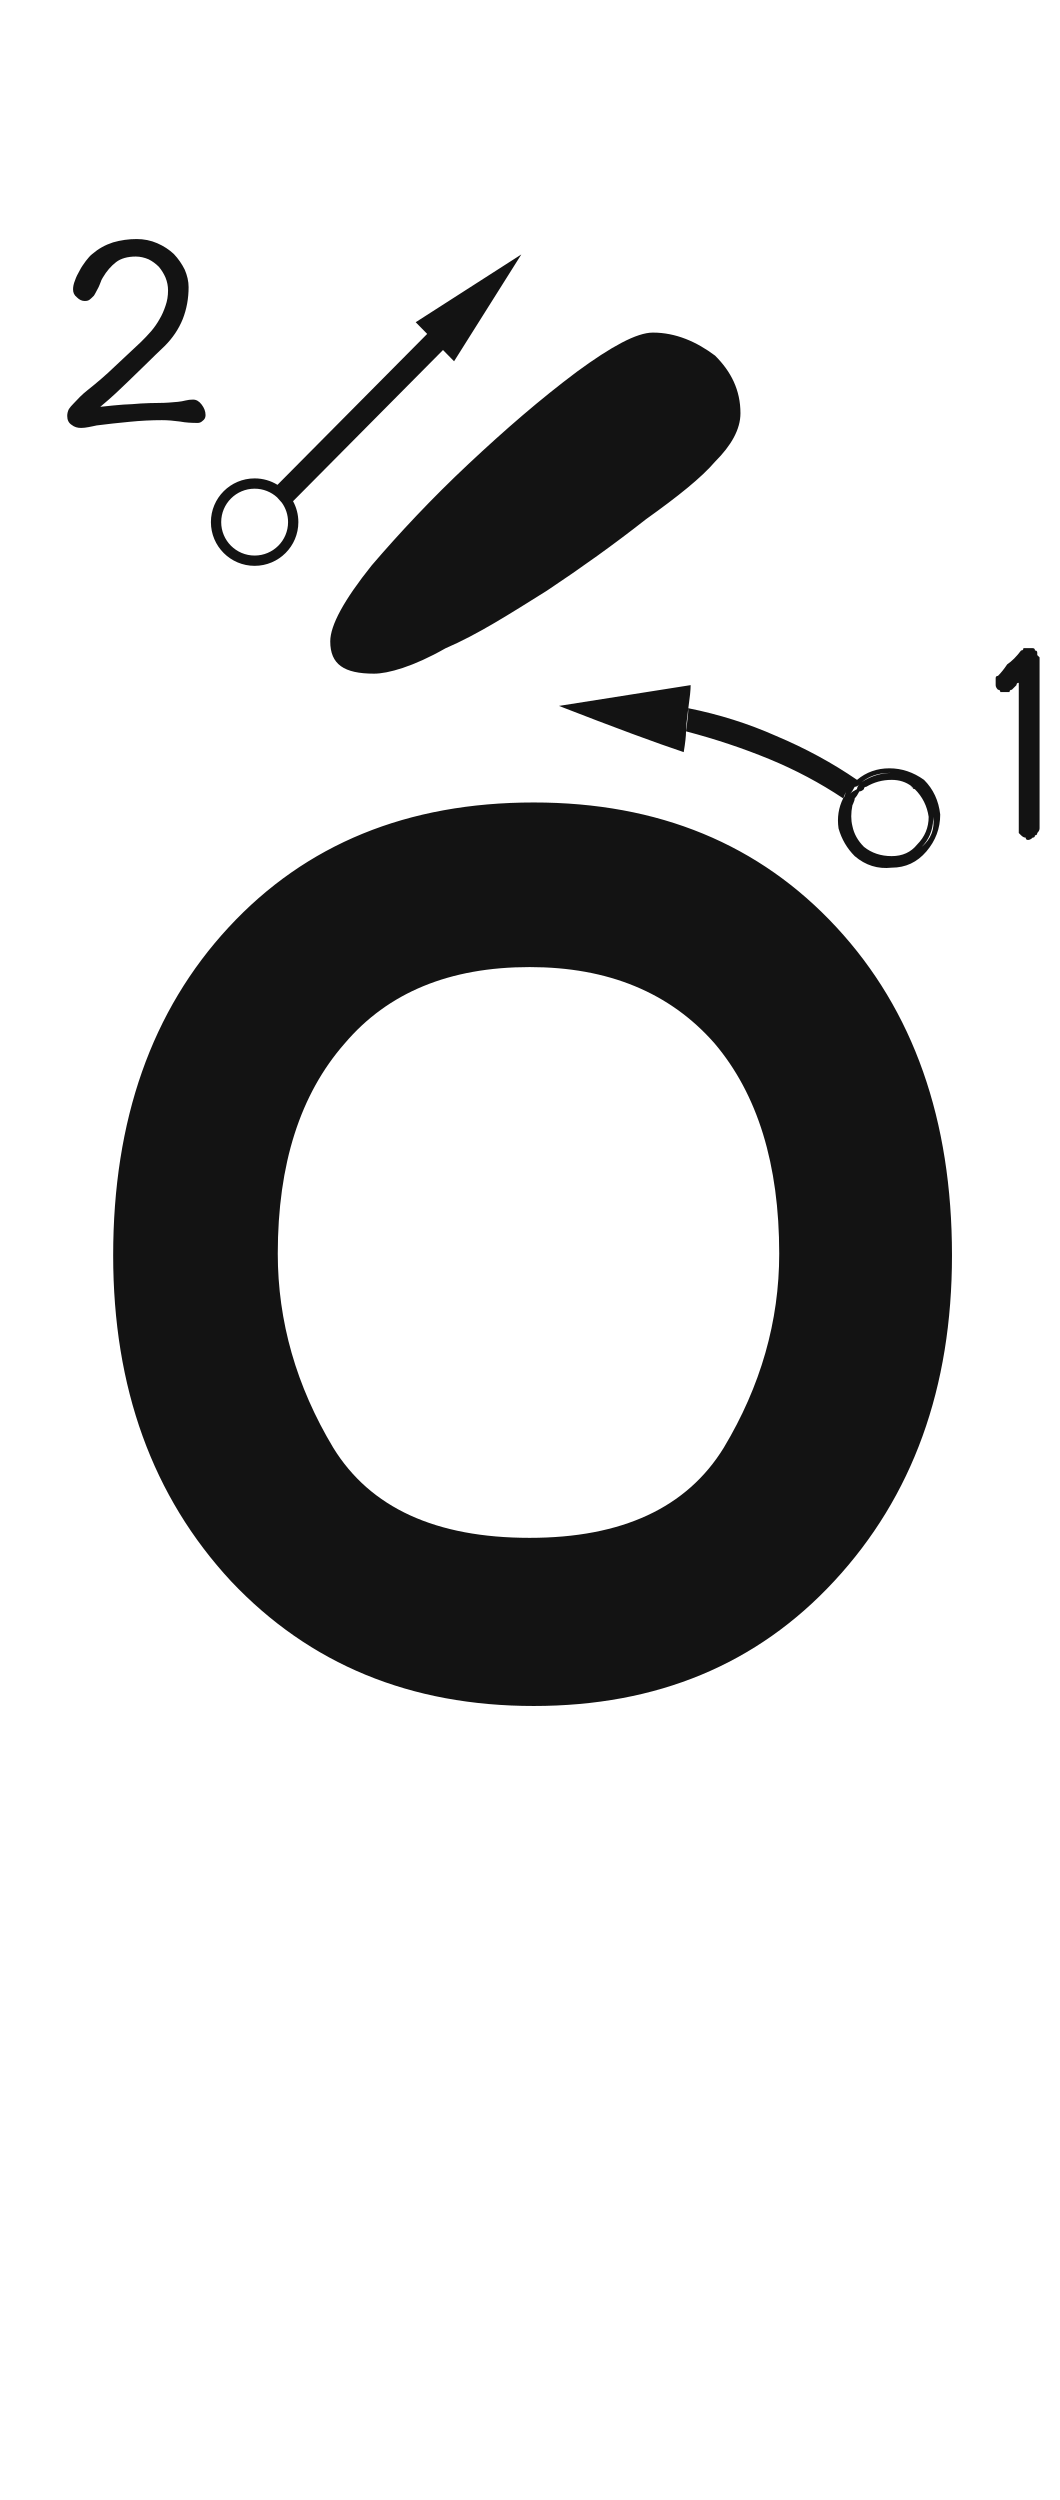
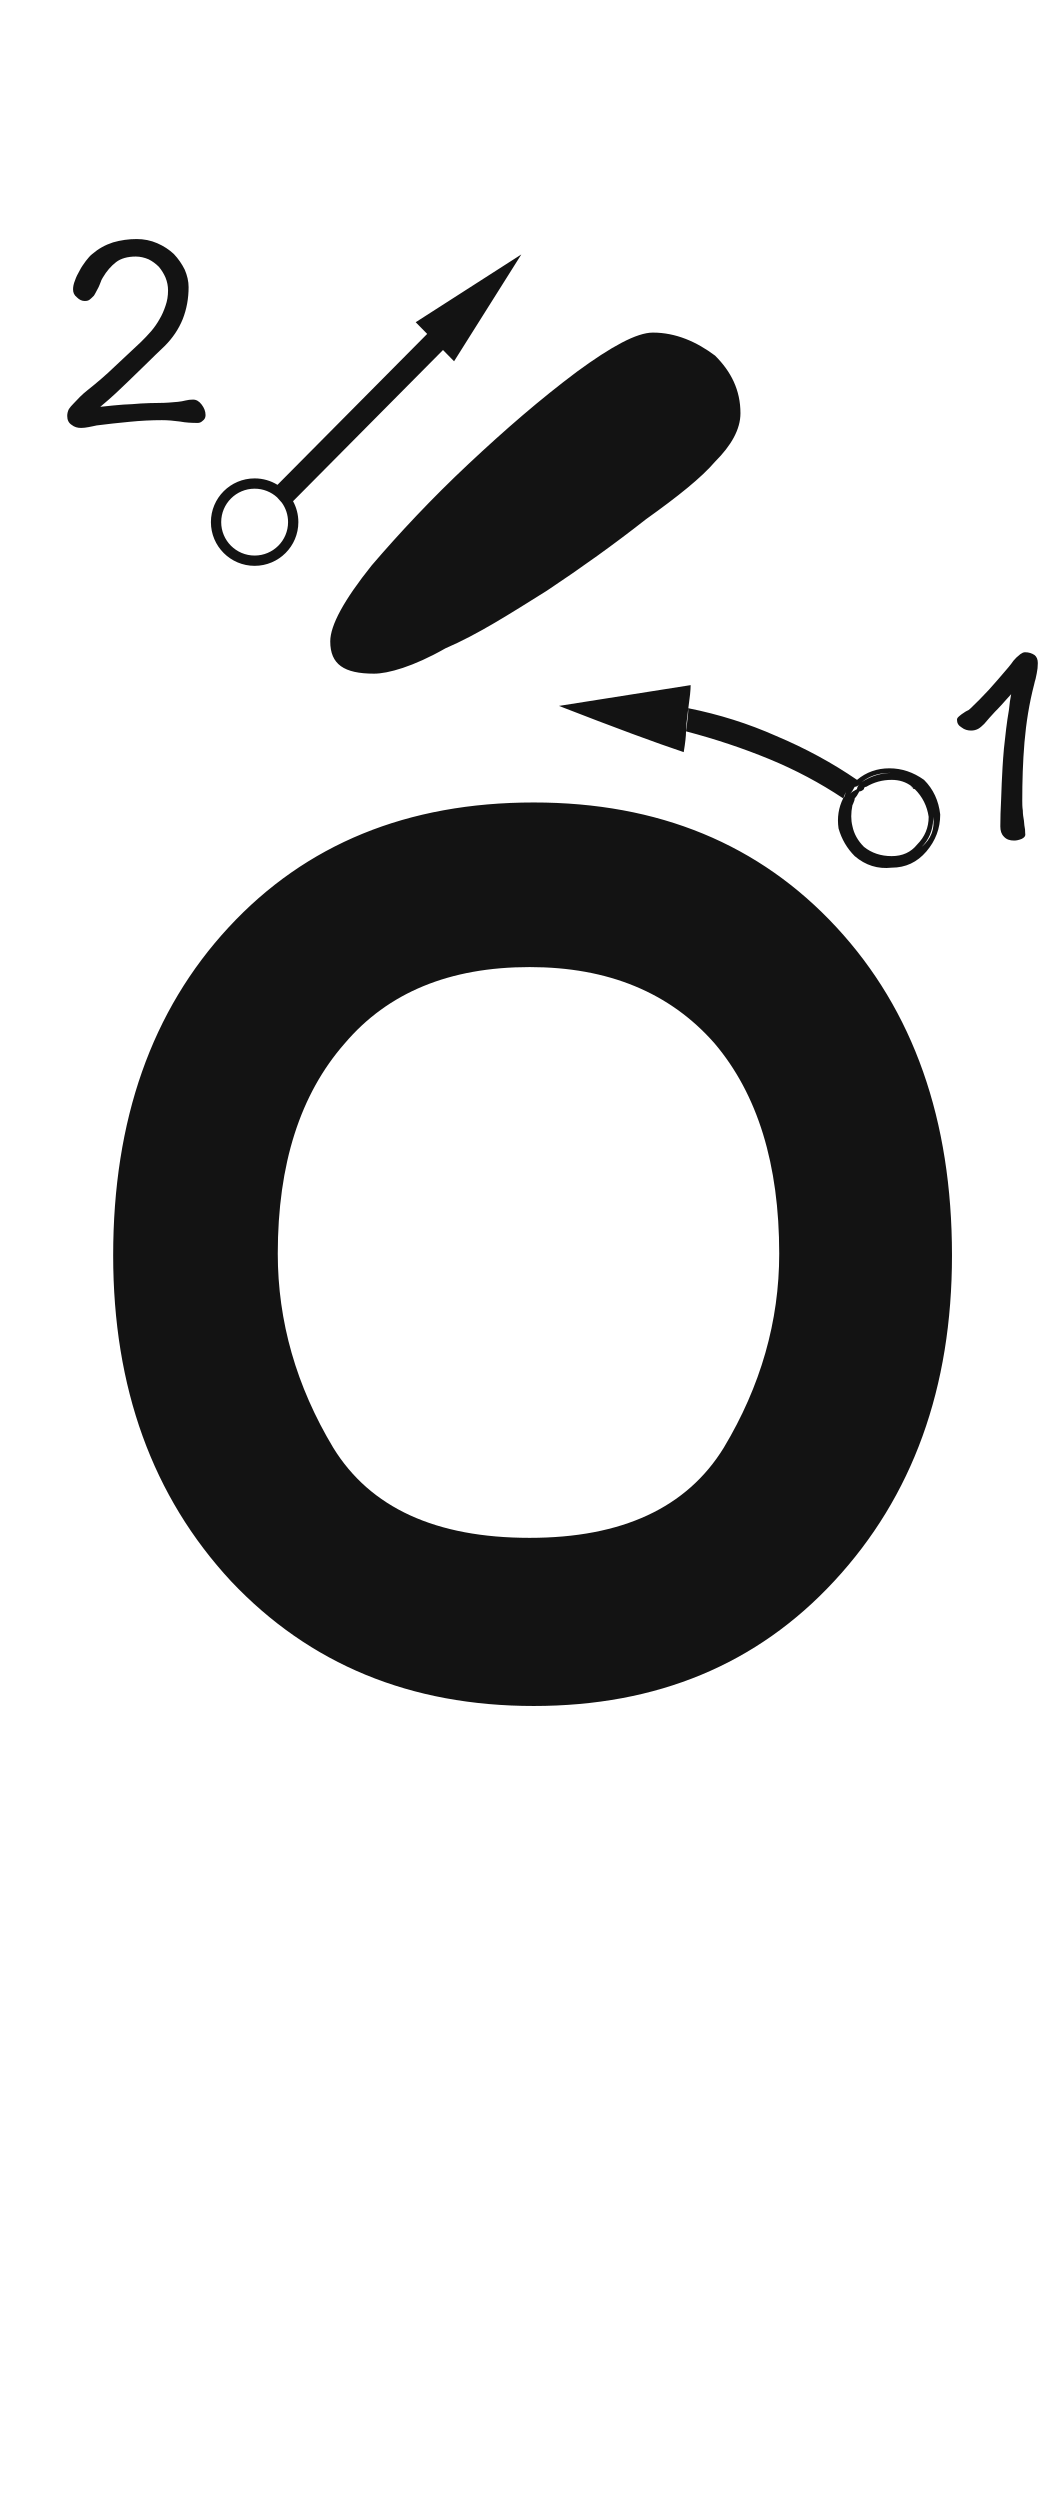
<svg xmlns="http://www.w3.org/2000/svg" width="103" height="243" viewBox="0 0 103 243">
-   <path fill="#131313" d="M51.879,78 C64.008,78 73.816,82.043 81.303,90.129 C88.79,98.215 92.533,108.846 92.533,122.023 C92.533,134.901 88.715,145.458 81.078,153.693 C73.591,161.779 63.858,165.822 51.879,165.822 C39.9,165.822 30.092,161.779 22.455,153.693 C14.818,145.458 11,134.901 11,122.023 C11,108.846 14.743,98.215 22.23,90.129 C29.717,82.043 39.6,78 51.879,78 Z M51.482,94 C43.696,94 37.706,96.471 33.514,101.412 C29.171,106.354 27,113.167 27,121.852 C27,128.44 28.797,134.729 32.391,140.719 C35.984,146.559 42.348,149.479 51.482,149.479 C60.467,149.479 66.756,146.559 70.35,140.719 C73.943,134.729 75.74,128.44 75.74,121.852 C75.74,113.167 73.644,106.354 69.451,101.412 C65.109,96.471 59.119,94 51.482,94 Z M66.906,68.84 C69.901,69.439 72.746,70.337 75.441,71.535 C78.286,72.733 80.907,74.156 83.303,75.803 C84.201,75.054 85.249,74.68 86.447,74.68 C87.645,74.68 88.768,75.054 89.816,75.803 C90.715,76.701 91.239,77.824 91.389,79.172 C91.389,80.52 90.939,81.717 90.041,82.766 C89.143,83.814 88.02,84.338 86.672,84.338 C85.324,84.488 84.126,84.113 83.078,83.215 C82.329,82.466 81.805,81.568 81.506,80.52 C81.356,79.471 81.506,78.498 81.955,77.6 C82.105,77.45 82.18,77.225 82.18,76.926 C82.18,77.076 82.105,77.3 81.955,77.6 C79.709,76.102 77.313,74.829 74.768,73.781 C72.222,72.733 69.527,71.835 66.682,71.086 L66.721,70.807 C66.844,69.904 66.906,69.248 66.906,68.84 Z M90.715,79.396 L90.709,79.65 C90.659,80.732 90.287,81.621 89.592,82.316 C90.49,81.568 90.865,80.594 90.715,79.396 Z M83.527,76.252 L83.438,76.333 C83.318,76.429 83.198,76.477 83.078,76.477 C82.928,76.776 82.779,77.001 82.629,77.15 C82.779,77.001 83.003,76.851 83.303,76.701 C83.303,76.551 83.378,76.402 83.527,76.252 Z M86.447,75.129 C85.399,75.129 84.501,75.428 83.752,76.027 C84.569,75.483 85.447,75.186 86.388,75.136 L86.569,75.131 L86.447,75.129 Z M67.131,66.594 C67.131,67.043 67.056,67.792 66.906,68.84 L66.867,69.118 C66.744,70.022 66.682,70.678 66.682,71.086 C66.682,71.535 66.607,72.209 66.457,73.107 C63.762,72.209 59.719,70.712 54.328,68.615 C57.173,68.166 61.441,67.492 67.131,66.594 Z M88.757,76.565 C88.768,76.57 88.779,76.576 88.79,76.581 L88.765,76.558 L88.695,76.5 L88.698,76.54 L88.668,76.526 C88.585,76.493 88.519,76.477 88.469,76.477 L88.666,76.476 L88.606,76.427 C88.065,76.011 87.421,75.803 86.672,75.803 C85.773,75.803 84.95,76.027 84.201,76.477 C84.051,76.477 83.977,76.551 83.977,76.701 C83.827,76.851 83.677,76.926 83.527,76.926 C83.378,77.225 83.228,77.45 83.078,77.6 C83.078,77.724 83.026,77.901 82.922,78.13 L82.854,78.273 C82.704,79.022 82.704,79.696 82.854,80.295 C83.003,81.044 83.378,81.717 83.977,82.316 C84.725,82.915 85.624,83.215 86.672,83.215 C87.72,83.215 88.544,82.84 89.143,82.092 C89.891,81.343 90.266,80.445 90.266,79.396 C90.116,78.348 89.667,77.45 88.918,76.701 L88.849,76.695 C88.745,76.674 88.693,76.601 88.693,76.477 L88.698,76.54 Z M100.373,63 C100.523,63 100.598,63.075 100.598,63.225 C100.747,63.225 100.822,63.299 100.822,63.449 C100.822,63.449 100.822,63.524 100.822,63.674 C100.972,63.824 101.047,63.898 101.047,63.898 C101.047,65.845 101.047,68.166 101.047,70.861 C101.047,73.706 101.047,76.926 101.047,80.52 C101.047,80.669 100.972,80.819 100.822,80.969 C100.822,81.118 100.747,81.193 100.598,81.193 C100.598,81.343 100.523,81.418 100.373,81.418 C100.223,81.568 100.074,81.643 99.924,81.643 C99.774,81.643 99.699,81.568 99.699,81.418 C99.549,81.418 99.4,81.343 99.25,81.193 C99.25,81.193 99.175,81.118 99.025,80.969 C99.025,80.819 99.025,80.669 99.025,80.52 C99.025,79.022 99.025,77.076 99.025,74.68 C99.025,72.284 99.025,69.514 99.025,66.369 C98.876,66.369 98.801,66.444 98.801,66.594 C98.651,66.743 98.501,66.893 98.352,67.043 C98.202,67.043 98.127,67.118 98.127,67.268 C97.977,67.268 97.827,67.268 97.678,67.268 C97.528,67.268 97.378,67.268 97.229,67.268 C97.229,67.118 97.154,67.043 97.004,67.043 C96.854,66.893 96.779,66.743 96.779,66.594 C96.779,66.444 96.779,66.369 96.779,66.369 C96.779,66.219 96.779,66.07 96.779,65.92 C96.779,65.77 96.854,65.695 97.004,65.695 C97.303,65.396 97.603,65.021 97.902,64.572 C98.352,64.273 98.801,63.824 99.25,63.225 C99.4,63.225 99.475,63.15 99.475,63 C99.624,63 99.774,63 99.924,63 C99.924,63 99.924,63 99.924,63 C99.924,63 99.924,63 99.924,63 C100.074,63 100.148,63 100.148,63 C100.298,63 100.373,63 100.373,63 Z M63.46,32.328 C65.7,32.328 67.716,33.224 69.508,34.568 C71.076,36.136 71.972,37.928 71.972,40.168 C71.972,41.736 71.076,43.304 69.508,44.872 C68.164,46.44 65.924,48.232 62.788,50.472 C59.652,52.936 56.516,55.176 53.156,57.416 C49.572,59.656 46.436,61.672 43.3,63.016 C40.164,64.808 37.7,65.48 36.356,65.48 C33.444,65.48 32.1,64.584 32.1,62.344 C32.1,60.776 33.444,58.312 36.132,54.952 C38.82,51.816 41.956,48.456 45.54,45.096 C49.124,41.736 52.484,38.824 56.068,36.136 C59.428,33.672 61.892,32.328 63.46,32.328 Z M50.674,24.731 L44.136,35.117 L43.06,34.022 L28.484,48.718 C28.813,49.322 29,50.014 29,50.75 C29,53.097 27.097,55 24.75,55 C22.403,55 20.5,53.097 20.5,50.75 C20.5,48.403 22.403,46.5 24.75,46.5 C25.564,46.5 26.324,46.729 26.971,47.126 L41.522,32.456 L40.406,31.32 L50.674,24.731 Z M24.75,47.5 C22.955,47.5 21.5,48.955 21.5,50.75 C21.5,52.545 22.955,54 24.75,54 C26.545,54 28,52.545 28,50.75 C28,50.045 27.776,49.393 27.395,48.861 L26.933,48.342 C26.356,47.819 25.59,47.5 24.75,47.5 Z M19.98,40.353 C19.98,39.975 19.845,39.651 19.602,39.327 C19.358,39.003 19.088,38.841 18.765,38.841 C18.521,38.841 18.279,38.868 18.062,38.922 L17.684,39.003 L17.306,39.057 C16.712,39.111 16.119,39.165 15.498,39.165 C14.85,39.165 14.255,39.192 13.688,39.219 C13.149,39.273 12.582,39.3 11.988,39.327 C11.393,39.381 10.637,39.435 9.746,39.543 C10.367,39.03 10.88,38.571 11.286,38.193 L12.393,37.14 L14.201,35.385 C14.796,34.791 15.389,34.224 16.011,33.63 C16.767,32.874 17.36,32.01 17.765,31.011 C18.143,30.039 18.332,29.013 18.332,27.906 C18.332,27.339 18.198,26.772 17.954,26.205 C17.684,25.665 17.334,25.152 16.901,24.693 C16.442,24.261 15.902,23.91 15.281,23.64 C14.661,23.37 13.986,23.235 13.284,23.235 C12.501,23.235 11.745,23.343 10.989,23.559 C10.232,23.802 9.557,24.18 8.963,24.693 C8.748,24.855 8.559,25.098 8.342,25.368 C8.127,25.665 7.91,25.962 7.748,26.286 C7.559,26.61 7.397,26.934 7.29,27.258 C7.154,27.582 7.101,27.879 7.101,28.122 C7.101,28.446 7.208,28.689 7.479,28.905 C7.721,29.148 7.965,29.256 8.235,29.256 C8.424,29.256 8.585,29.229 8.72,29.121 C8.829,29.04 8.963,28.905 9.126,28.743 C9.18,28.662 9.261,28.527 9.341,28.365 C9.422,28.23 9.504,28.068 9.585,27.906 C9.639,27.771 9.72,27.609 9.774,27.447 C9.828,27.285 9.882,27.15 9.989,26.988 C10.367,26.34 10.8,25.854 11.286,25.476 C11.745,25.125 12.393,24.936 13.203,24.936 C13.634,24.936 14.066,25.044 14.444,25.206 C14.822,25.395 15.146,25.638 15.444,25.935 C15.713,26.259 15.93,26.61 16.091,26.988 C16.253,27.393 16.334,27.798 16.334,28.23 C16.334,28.77 16.253,29.256 16.091,29.715 C15.93,30.201 15.741,30.633 15.498,31.038 C15.255,31.47 14.985,31.848 14.688,32.199 C14.364,32.577 14.012,32.928 13.688,33.252 L11.123,35.655 C10.287,36.465 9.396,37.221 8.477,37.95 C8.207,38.166 7.992,38.355 7.776,38.571 C7.559,38.787 7.37,39.003 7.154,39.219 C6.965,39.408 6.803,39.597 6.696,39.759 C6.588,39.975 6.534,40.191 6.534,40.434 C6.534,40.812 6.668,41.109 6.965,41.298 C7.236,41.514 7.532,41.595 7.883,41.595 C8.1,41.595 8.342,41.568 8.613,41.514 C8.748,41.487 8.883,41.46 9.018,41.433 C9.126,41.406 9.261,41.379 9.396,41.352 C10.421,41.217 11.475,41.109 12.582,41.001 C13.662,40.893 14.714,40.839 15.741,40.839 C16.308,40.839 16.901,40.893 17.495,40.974 C18.062,41.082 18.63,41.109 19.224,41.109 C19.386,41.109 19.547,41.055 19.709,40.893 C19.872,40.785 19.98,40.596 19.98,40.353 Z" />
+   <path fill="#131313" d="M51.879,78 C64.008,78 73.816,82.043 81.303,90.129 C88.79,98.215 92.533,108.846 92.533,122.023 C92.533,134.901 88.715,145.458 81.078,153.693 C73.591,161.779 63.858,165.822 51.879,165.822 C39.9,165.822 30.092,161.779 22.455,153.693 C14.818,145.458 11,134.901 11,122.023 C11,108.846 14.743,98.215 22.23,90.129 C29.717,82.043 39.6,78 51.879,78 Z M51.482,94 C43.696,94 37.706,96.471 33.514,101.412 C29.171,106.354 27,113.167 27,121.852 C27,128.44 28.797,134.729 32.391,140.719 C35.984,146.559 42.348,149.479 51.482,149.479 C60.467,149.479 66.756,146.559 70.35,140.719 C73.943,134.729 75.74,128.44 75.74,121.852 C75.74,113.167 73.644,106.354 69.451,101.412 C65.109,96.471 59.119,94 51.482,94 Z M66.906,68.84 C69.901,69.439 72.746,70.337 75.441,71.535 C78.286,72.733 80.907,74.156 83.303,75.803 C84.201,75.054 85.249,74.68 86.447,74.68 C87.645,74.68 88.768,75.054 89.816,75.803 C90.715,76.701 91.239,77.824 91.389,79.172 C91.389,80.52 90.939,81.717 90.041,82.766 C89.143,83.814 88.02,84.338 86.672,84.338 C85.324,84.488 84.126,84.113 83.078,83.215 C82.329,82.466 81.805,81.568 81.506,80.52 C81.356,79.471 81.506,78.498 81.955,77.6 C82.105,77.45 82.18,77.225 82.18,76.926 C82.18,77.076 82.105,77.3 81.955,77.6 C79.709,76.102 77.313,74.829 74.768,73.781 C72.222,72.733 69.527,71.835 66.682,71.086 L66.721,70.807 C66.844,69.904 66.906,69.248 66.906,68.84 Z M90.715,79.396 L90.709,79.65 C90.659,80.732 90.287,81.621 89.592,82.316 C90.49,81.568 90.865,80.594 90.715,79.396 Z M83.527,76.252 L83.438,76.333 C83.318,76.429 83.198,76.477 83.078,76.477 C82.928,76.776 82.779,77.001 82.629,77.15 C82.779,77.001 83.003,76.851 83.303,76.701 C83.303,76.551 83.378,76.402 83.527,76.252 Z M86.447,75.129 C85.399,75.129 84.501,75.428 83.752,76.027 C84.569,75.483 85.447,75.186 86.388,75.136 L86.569,75.131 L86.447,75.129 Z M67.131,66.594 C67.131,67.043 67.056,67.792 66.906,68.84 L66.867,69.118 C66.744,70.022 66.682,70.678 66.682,71.086 C66.682,71.535 66.607,72.209 66.457,73.107 C63.762,72.209 59.719,70.712 54.328,68.615 C57.173,68.166 61.441,67.492 67.131,66.594 Z M88.757,76.565 C88.768,76.57 88.779,76.576 88.79,76.581 L88.765,76.558 L88.695,76.5 L88.698,76.54 L88.668,76.526 C88.585,76.493 88.519,76.477 88.469,76.477 L88.666,76.476 L88.606,76.427 C88.065,76.011 87.421,75.803 86.672,75.803 C85.773,75.803 84.95,76.027 84.201,76.477 C84.051,76.477 83.977,76.551 83.977,76.701 C83.827,76.851 83.677,76.926 83.527,76.926 C83.378,77.225 83.228,77.45 83.078,77.6 C83.078,77.724 83.026,77.901 82.922,78.13 L82.854,78.273 C82.704,79.022 82.704,79.696 82.854,80.295 C83.003,81.044 83.378,81.717 83.977,82.316 C84.725,82.915 85.624,83.215 86.672,83.215 C87.72,83.215 88.544,82.84 89.143,82.092 C89.891,81.343 90.266,80.445 90.266,79.396 C90.116,78.348 89.667,77.45 88.918,76.701 L88.849,76.695 C88.745,76.674 88.693,76.601 88.693,76.477 L88.698,76.54 Z M100.876,64.45 C100.876,64.099 100.767,63.829 100.552,63.667 C100.308,63.505 100.011,63.397 99.633,63.397 C99.472,63.397 99.337,63.478 99.174,63.586 C99.013,63.721 98.877,63.829 98.796,63.91 C98.581,64.126 98.418,64.315 98.284,64.531 C98.121,64.747 97.933,64.963 97.77,65.152 C97.257,65.746 96.718,66.394 96.124,67.042 C95.502,67.717 94.909,68.311 94.341,68.851 C94.287,68.905 94.207,68.959 94.153,69.013 L93.936,69.121 C93.856,69.175 93.775,69.202 93.721,69.256 L93.478,69.418 C93.343,69.526 93.234,69.607 93.153,69.688 C93.046,69.796 93.019,69.877 93.019,69.958 C93.019,70.282 93.153,70.525 93.478,70.714 C93.748,70.93 94.072,71.011 94.395,71.011 C94.638,71.011 94.855,70.957 95.07,70.849 C95.26,70.741 95.448,70.579 95.665,70.363 C95.799,70.201 95.962,70.012 96.177,69.769 L96.718,69.175 C96.853,69.04 97.069,68.824 97.338,68.527 C97.609,68.23 97.906,67.879 98.284,67.474 C98.203,67.906 98.121,68.419 98.067,69.013 C97.96,69.607 97.879,70.201 97.797,70.849 L97.582,72.766 C97.528,73.414 97.474,74.035 97.447,74.575 C97.392,75.601 97.338,76.627 97.311,77.653 C97.257,78.679 97.231,79.57 97.231,80.326 C97.231,80.758 97.338,81.082 97.582,81.325 C97.825,81.595 98.148,81.703 98.581,81.703 C98.796,81.703 99.04,81.649 99.309,81.541 C99.525,81.433 99.66,81.298 99.66,81.136 C99.66,81.055 99.633,80.893 99.633,80.623 C99.579,80.38 99.552,80.083 99.525,79.759 C99.472,79.462 99.418,79.138 99.418,78.787 C99.364,78.436 99.364,78.112 99.364,77.842 C99.364,75.952 99.418,74.062 99.579,72.145 C99.742,70.255 100.038,68.365 100.525,66.502 C100.552,66.34 100.606,66.178 100.659,65.989 L100.767,65.476 L100.849,64.963 C100.849,64.801 100.876,64.639 100.876,64.45 Z M63.46,32.328 C65.7,32.328 67.716,33.224 69.508,34.568 C71.076,36.136 71.972,37.928 71.972,40.168 C71.972,41.736 71.076,43.304 69.508,44.872 C68.164,46.44 65.924,48.232 62.788,50.472 C59.652,52.936 56.516,55.176 53.156,57.416 C49.572,59.656 46.436,61.672 43.3,63.016 C40.164,64.808 37.7,65.48 36.356,65.48 C33.444,65.48 32.1,64.584 32.1,62.344 C32.1,60.776 33.444,58.312 36.132,54.952 C38.82,51.816 41.956,48.456 45.54,45.096 C49.124,41.736 52.484,38.824 56.068,36.136 C59.428,33.672 61.892,32.328 63.46,32.328 Z M50.674,24.731 L44.136,35.117 L43.06,34.022 L28.484,48.718 C28.813,49.322 29,50.014 29,50.75 C29,53.097 27.097,55 24.75,55 C22.403,55 20.5,53.097 20.5,50.75 C20.5,48.403 22.403,46.5 24.75,46.5 C25.564,46.5 26.324,46.729 26.971,47.126 L41.522,32.456 L40.406,31.32 L50.674,24.731 Z M24.75,47.5 C22.955,47.5 21.5,48.955 21.5,50.75 C21.5,52.545 22.955,54 24.75,54 C26.545,54 28,52.545 28,50.75 C28,50.045 27.776,49.393 27.395,48.861 L26.933,48.342 C26.356,47.819 25.59,47.5 24.75,47.5 Z M19.98,40.353 C19.98,39.975 19.845,39.651 19.602,39.327 C19.358,39.003 19.088,38.841 18.765,38.841 C18.521,38.841 18.279,38.868 18.062,38.922 L17.684,39.003 L17.306,39.057 C16.712,39.111 16.119,39.165 15.498,39.165 C14.85,39.165 14.255,39.192 13.688,39.219 C13.149,39.273 12.582,39.3 11.988,39.327 C11.393,39.381 10.637,39.435 9.746,39.543 C10.367,39.03 10.88,38.571 11.286,38.193 L12.393,37.14 L14.201,35.385 C14.796,34.791 15.389,34.224 16.011,33.63 C16.767,32.874 17.36,32.01 17.765,31.011 C18.143,30.039 18.332,29.013 18.332,27.906 C18.332,27.339 18.198,26.772 17.954,26.205 C17.684,25.665 17.334,25.152 16.901,24.693 C16.442,24.261 15.902,23.91 15.281,23.64 C14.661,23.37 13.986,23.235 13.284,23.235 C12.501,23.235 11.745,23.343 10.989,23.559 C10.232,23.802 9.557,24.18 8.963,24.693 C8.748,24.855 8.559,25.098 8.342,25.368 C8.127,25.665 7.91,25.962 7.748,26.286 C7.559,26.61 7.397,26.934 7.29,27.258 C7.154,27.582 7.101,27.879 7.101,28.122 C7.101,28.446 7.208,28.689 7.479,28.905 C7.721,29.148 7.965,29.256 8.235,29.256 C8.424,29.256 8.585,29.229 8.72,29.121 C8.829,29.04 8.963,28.905 9.126,28.743 C9.18,28.662 9.261,28.527 9.341,28.365 C9.422,28.23 9.504,28.068 9.585,27.906 C9.639,27.771 9.72,27.609 9.774,27.447 C9.828,27.285 9.882,27.15 9.989,26.988 C10.367,26.34 10.8,25.854 11.286,25.476 C11.745,25.125 12.393,24.936 13.203,24.936 C13.634,24.936 14.066,25.044 14.444,25.206 C14.822,25.395 15.146,25.638 15.444,25.935 C15.713,26.259 15.93,26.61 16.091,26.988 C16.253,27.393 16.334,27.798 16.334,28.23 C16.334,28.77 16.253,29.256 16.091,29.715 C15.93,30.201 15.741,30.633 15.498,31.038 C15.255,31.47 14.985,31.848 14.688,32.199 C14.364,32.577 14.012,32.928 13.688,33.252 L11.123,35.655 C10.287,36.465 9.396,37.221 8.477,37.95 C8.207,38.166 7.992,38.355 7.776,38.571 C7.559,38.787 7.37,39.003 7.154,39.219 C6.965,39.408 6.803,39.597 6.696,39.759 C6.588,39.975 6.534,40.191 6.534,40.434 C6.534,40.812 6.668,41.109 6.965,41.298 C7.236,41.514 7.532,41.595 7.883,41.595 C8.1,41.595 8.342,41.568 8.613,41.514 C8.748,41.487 8.883,41.46 9.018,41.433 C9.126,41.406 9.261,41.379 9.396,41.352 C10.421,41.217 11.475,41.109 12.582,41.001 C13.662,40.893 14.714,40.839 15.741,40.839 C16.308,40.839 16.901,40.893 17.495,40.974 C18.062,41.082 18.63,41.109 19.224,41.109 C19.386,41.109 19.547,41.055 19.709,40.893 C19.872,40.785 19.98,40.596 19.98,40.353 Z" />
</svg>
